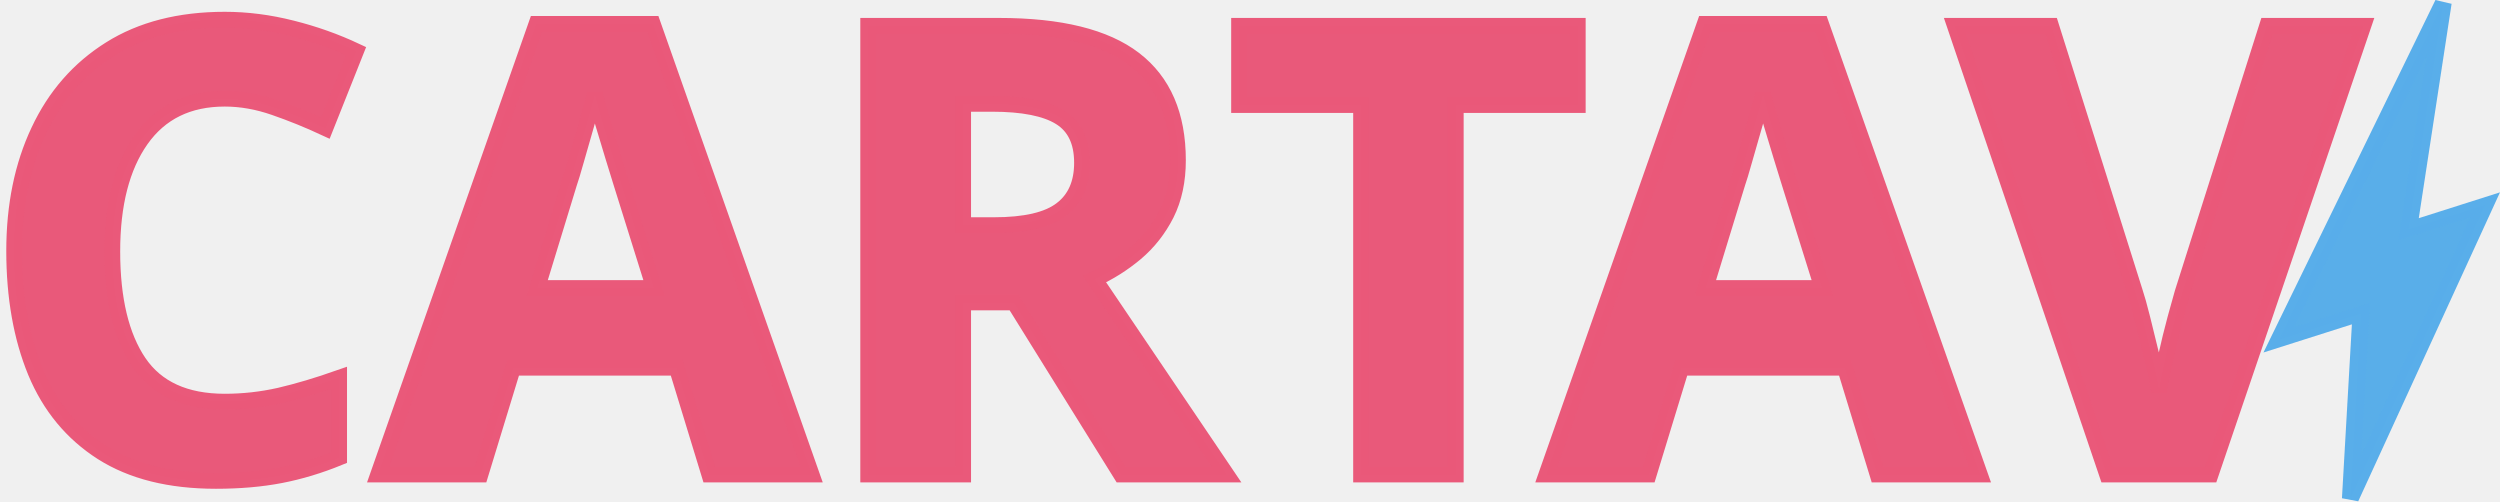
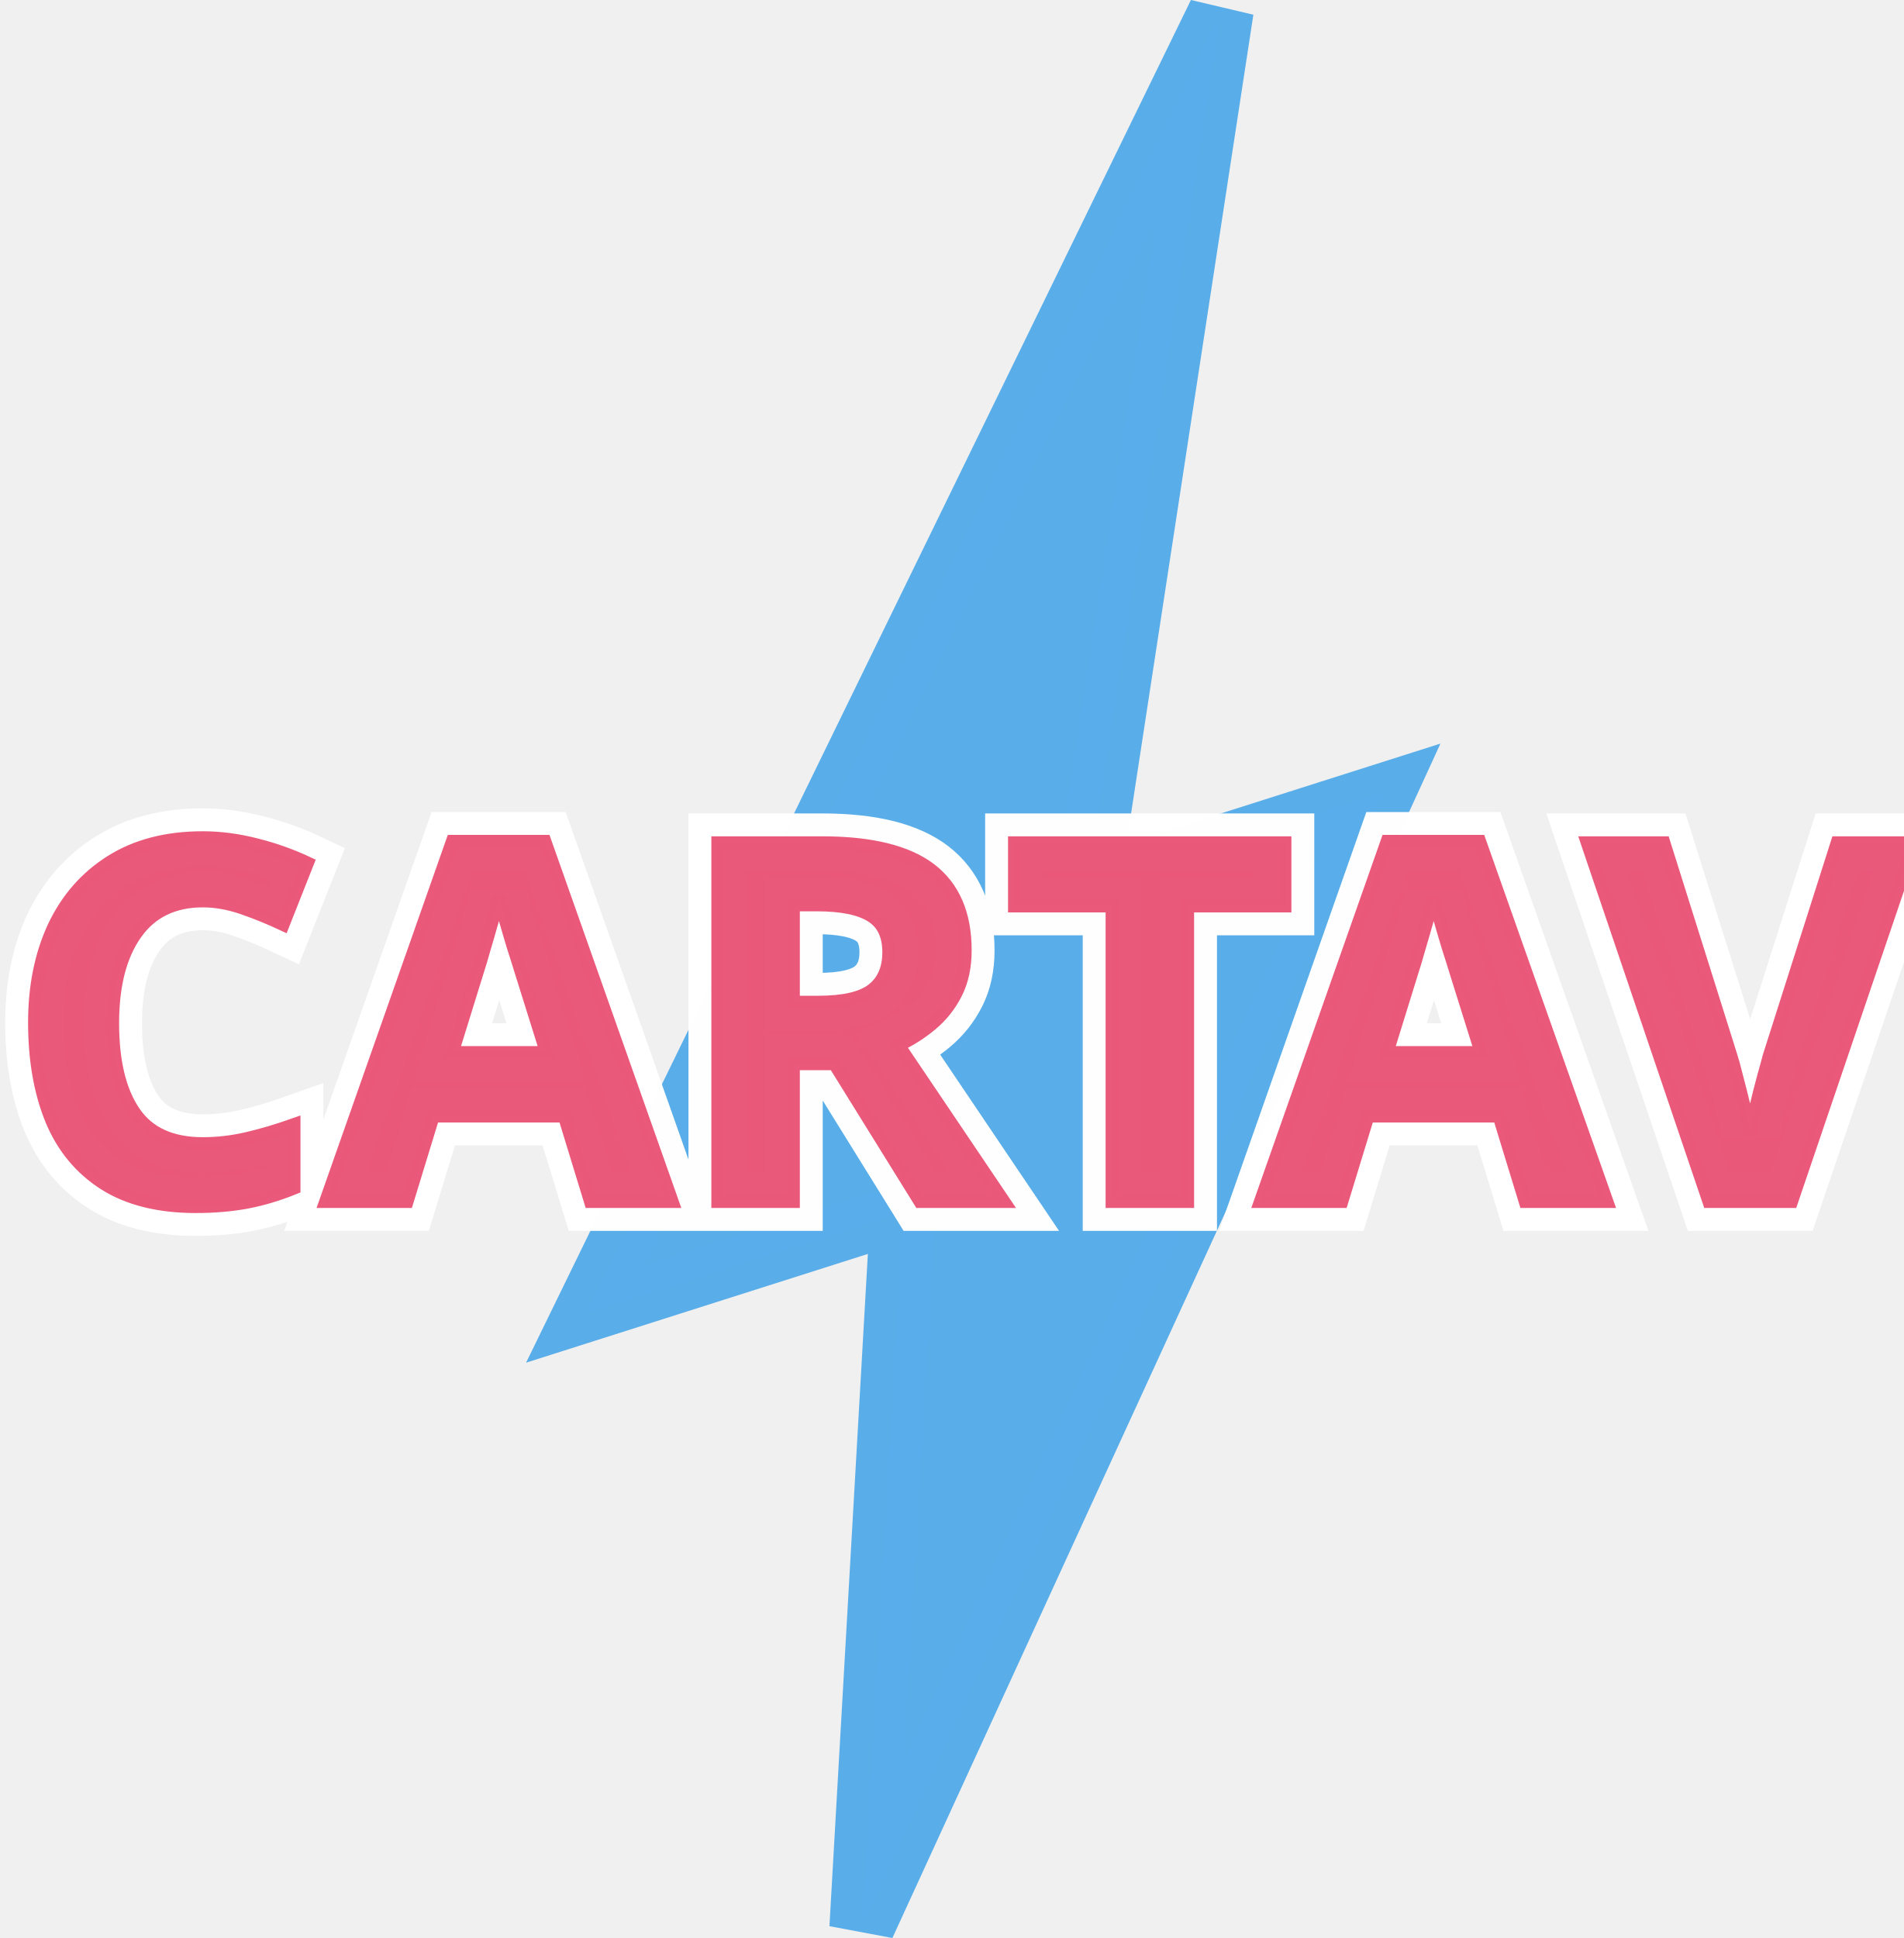
- <svg xmlns="http://www.w3.org/2000/svg" xmlns:xlink="http://www.w3.org/1999/xlink" width="44.908mm" height="9.005mm" viewBox="0 0 159.123 31.908" id="svg2" version="1.1">
+ <svg xmlns="http://www.w3.org/2000/svg" xmlns:xlink="http://www.w3.org/1999/xlink" width="29.855mm" height="30.392mm" viewBox="0 0 105.785 107.688" id="svg2" version="1.1">
  <defs id="defs4">
    <linearGradient id="linearGradient4316">
      <stop style="stop-color:#e95879;stop-opacity:1;" offset="0" id="stop4318" />
      <stop style="stop-color:#e95879;stop-opacity:0;" offset="1" id="stop4320" />
    </linearGradient>
    <linearGradient xlink:href="#linearGradient4316" id="linearGradient4324" x1="107.648" y1="420.639" x2="277.201" y2="420.639" gradientUnits="userSpaceOnUse" />
  </defs>
-   <g id="layer1" transform="translate(-107.1483,-405.0146)">
-     <text xml:space="preserve" style="font-style:normal;font-weight:normal;font-size:40px;line-height:125%;font-family:sans-serif;letter-spacing:0px;word-spacing:0px;fill:#e95879;fill-opacity:0.99;stroke:#e95879;stroke-width:1px;stroke-linecap:butt;stroke-linejoin:miter;stroke-opacity:0.992" x="105.714" y="435.219" id="text4136">
-       <tspan id="tspan4138" x="105.714" y="435.219" style="font-style:normal;font-variant:normal;font-weight:bold;font-stretch:normal;font-family:Sawasdee;-inkscape-font-specification:'Sawasdee Bold';fill:#e95879;fill-opacity:0.99;stroke:#e95879;stroke-linejoin:miter;stroke-opacity:0.992" dx="0.02 -0.02 0 0 -1.64 -3.36" dy="0 0">CARTAV</tspan>
-     </text>
-     <g id="g4311" transform="matrix(1.15554,0,0,1,206.0918,376.1088)" style="fill:#58aee9;fill-opacity:0.99;stroke:#58ade9;stroke-width:0.93;stroke-linejoin:miter;stroke-miterlimit:4;stroke-dasharray:none;stroke-opacity:0.992">
-       <polygon id="polygon4299" points="27.774,61.07 44.641,61.07 28.512,99.029 75.482,46.58 59.751,46.58 83.424,1.556 " transform="matrix(0.268179,-0.09861332,0.09861332,0.268179,26.42703,36.89612)" style="fill:#58aee9;fill-opacity:0.99;stroke:#58ade9;stroke-width:3.256;stroke-linecap:butt;stroke-linejoin:miter;stroke-miterlimit:4;stroke-dasharray:none;stroke-opacity:0.992" />
+   <g id="layer1" transform="translate(-118.0189,-321.8954)">
+     <g id="g933">
+       <g id="g921">
+         <g id="g4311" transform="matrix(3.899899,0,0,3.374959,-5.050509,224.3396)" style="fill:#58aee9;fill-opacity:0.99;stroke:#58ade9;stroke-width:0.93;stroke-linejoin:miter;stroke-miterlimit:4;stroke-dasharray:none;stroke-opacity:0.992">
+           <polygon id="polygon4299" points="27.774,61.07 44.641,61.07 28.512,99.029 75.482,46.58 59.751,46.58 83.424,1.556 " transform="matrix(0.268179,-0.09861332,0.09861332,0.268179,26.42703,36.89612)" style="fill:#58aee9;fill-opacity:0.99;stroke:#58ade9;stroke-width:3.256;stroke-linecap:butt;stroke-linejoin:miter;stroke-miterlimit:4;stroke-dasharray:none;stroke-opacity:0.992" />
+         </g>
+         <g id="g910" transform="translate(0.2367545,1.657281)">
+           <text id="text4136" y="387.009" x="118.052" style="font-style:normal;font-weight:normal;font-size:8.381px;line-height:0%;font-family:sans-serif;letter-spacing:0px;word-spacing:0px;fill:#e95879;fill-opacity:0.99;stroke:#e95879;stroke-width:0.698px;stroke-linecap:butt;stroke-linejoin:miter;stroke-opacity:0.992" xml:space="preserve">
+             <tspan dy="0 0" dx="0.014 -0.014 0 0 -1.145 -2.347" style="font-style:normal;font-variant:normal;font-weight:bold;font-stretch:normal;font-size:27.938px;line-height:1.25;font-family:Sawasdee;-inkscape-font-specification:'Sawasdee Bold';fill:#e95879;fill-opacity:0.99;stroke:#e95879;stroke-width:0.698px;stroke-linejoin:miter;stroke-opacity:0.992" y="387.009" x="118.052" id="tspan4138">CARTAV</tspan>
+           </text>
+           <text id="text4136-7-3" y="387.009" x="118.052" style="font-style:normal;font-weight:normal;font-size:8.381px;line-height:0%;font-family:sans-serif;letter-spacing:0px;word-spacing:0px;fill:#e95879;fill-opacity:0.99;stroke:#ffffff;stroke-width:3.241;stroke-linecap:butt;stroke-linejoin:miter;stroke-miterlimit:4;stroke-dasharray:none;stroke-opacity:0.992" xml:space="preserve">
+             <tspan dy="0 0" dx="0.014 -0.014 0 0 -1.145 -2.347" style="font-style:normal;font-variant:normal;font-weight:bold;font-stretch:normal;font-size:27.938px;line-height:1.25;font-family:Sawasdee;-inkscape-font-specification:'Sawasdee Bold';fill:#e95879;fill-opacity:0.99;stroke:#ffffff;stroke-width:3.241;stroke-linejoin:miter;stroke-miterlimit:4;stroke-dasharray:none;stroke-opacity:0.992" y="387.009" x="118.052" id="tspan4138-5-5">CARTAV</tspan>
+           </text>
+           <text id="text4136-7" y="387.009" x="118.052" style="font-style:normal;font-weight:normal;font-size:8.381px;line-height:0%;font-family:sans-serif;letter-spacing:0px;word-spacing:0px;fill:#e95879;fill-opacity:0.99;stroke:#e95879;stroke-width:0.698px;stroke-linecap:butt;stroke-linejoin:miter;stroke-opacity:0.992" xml:space="preserve">
+             <tspan dy="0 0" dx="0.014 -0.014 0 0 -1.145 -2.347" style="font-style:normal;font-variant:normal;font-weight:bold;font-stretch:normal;font-size:27.938px;line-height:1.25;font-family:Sawasdee;-inkscape-font-specification:'Sawasdee Bold';fill:#e95879;fill-opacity:0.99;stroke:#e95879;stroke-width:0.698px;stroke-linejoin:miter;stroke-opacity:0.992" y="387.009" x="118.052" id="tspan4138-5">CARTAV</tspan>
+           </text>
+         </g>
+       </g>
    </g>
  </g>
</svg>
